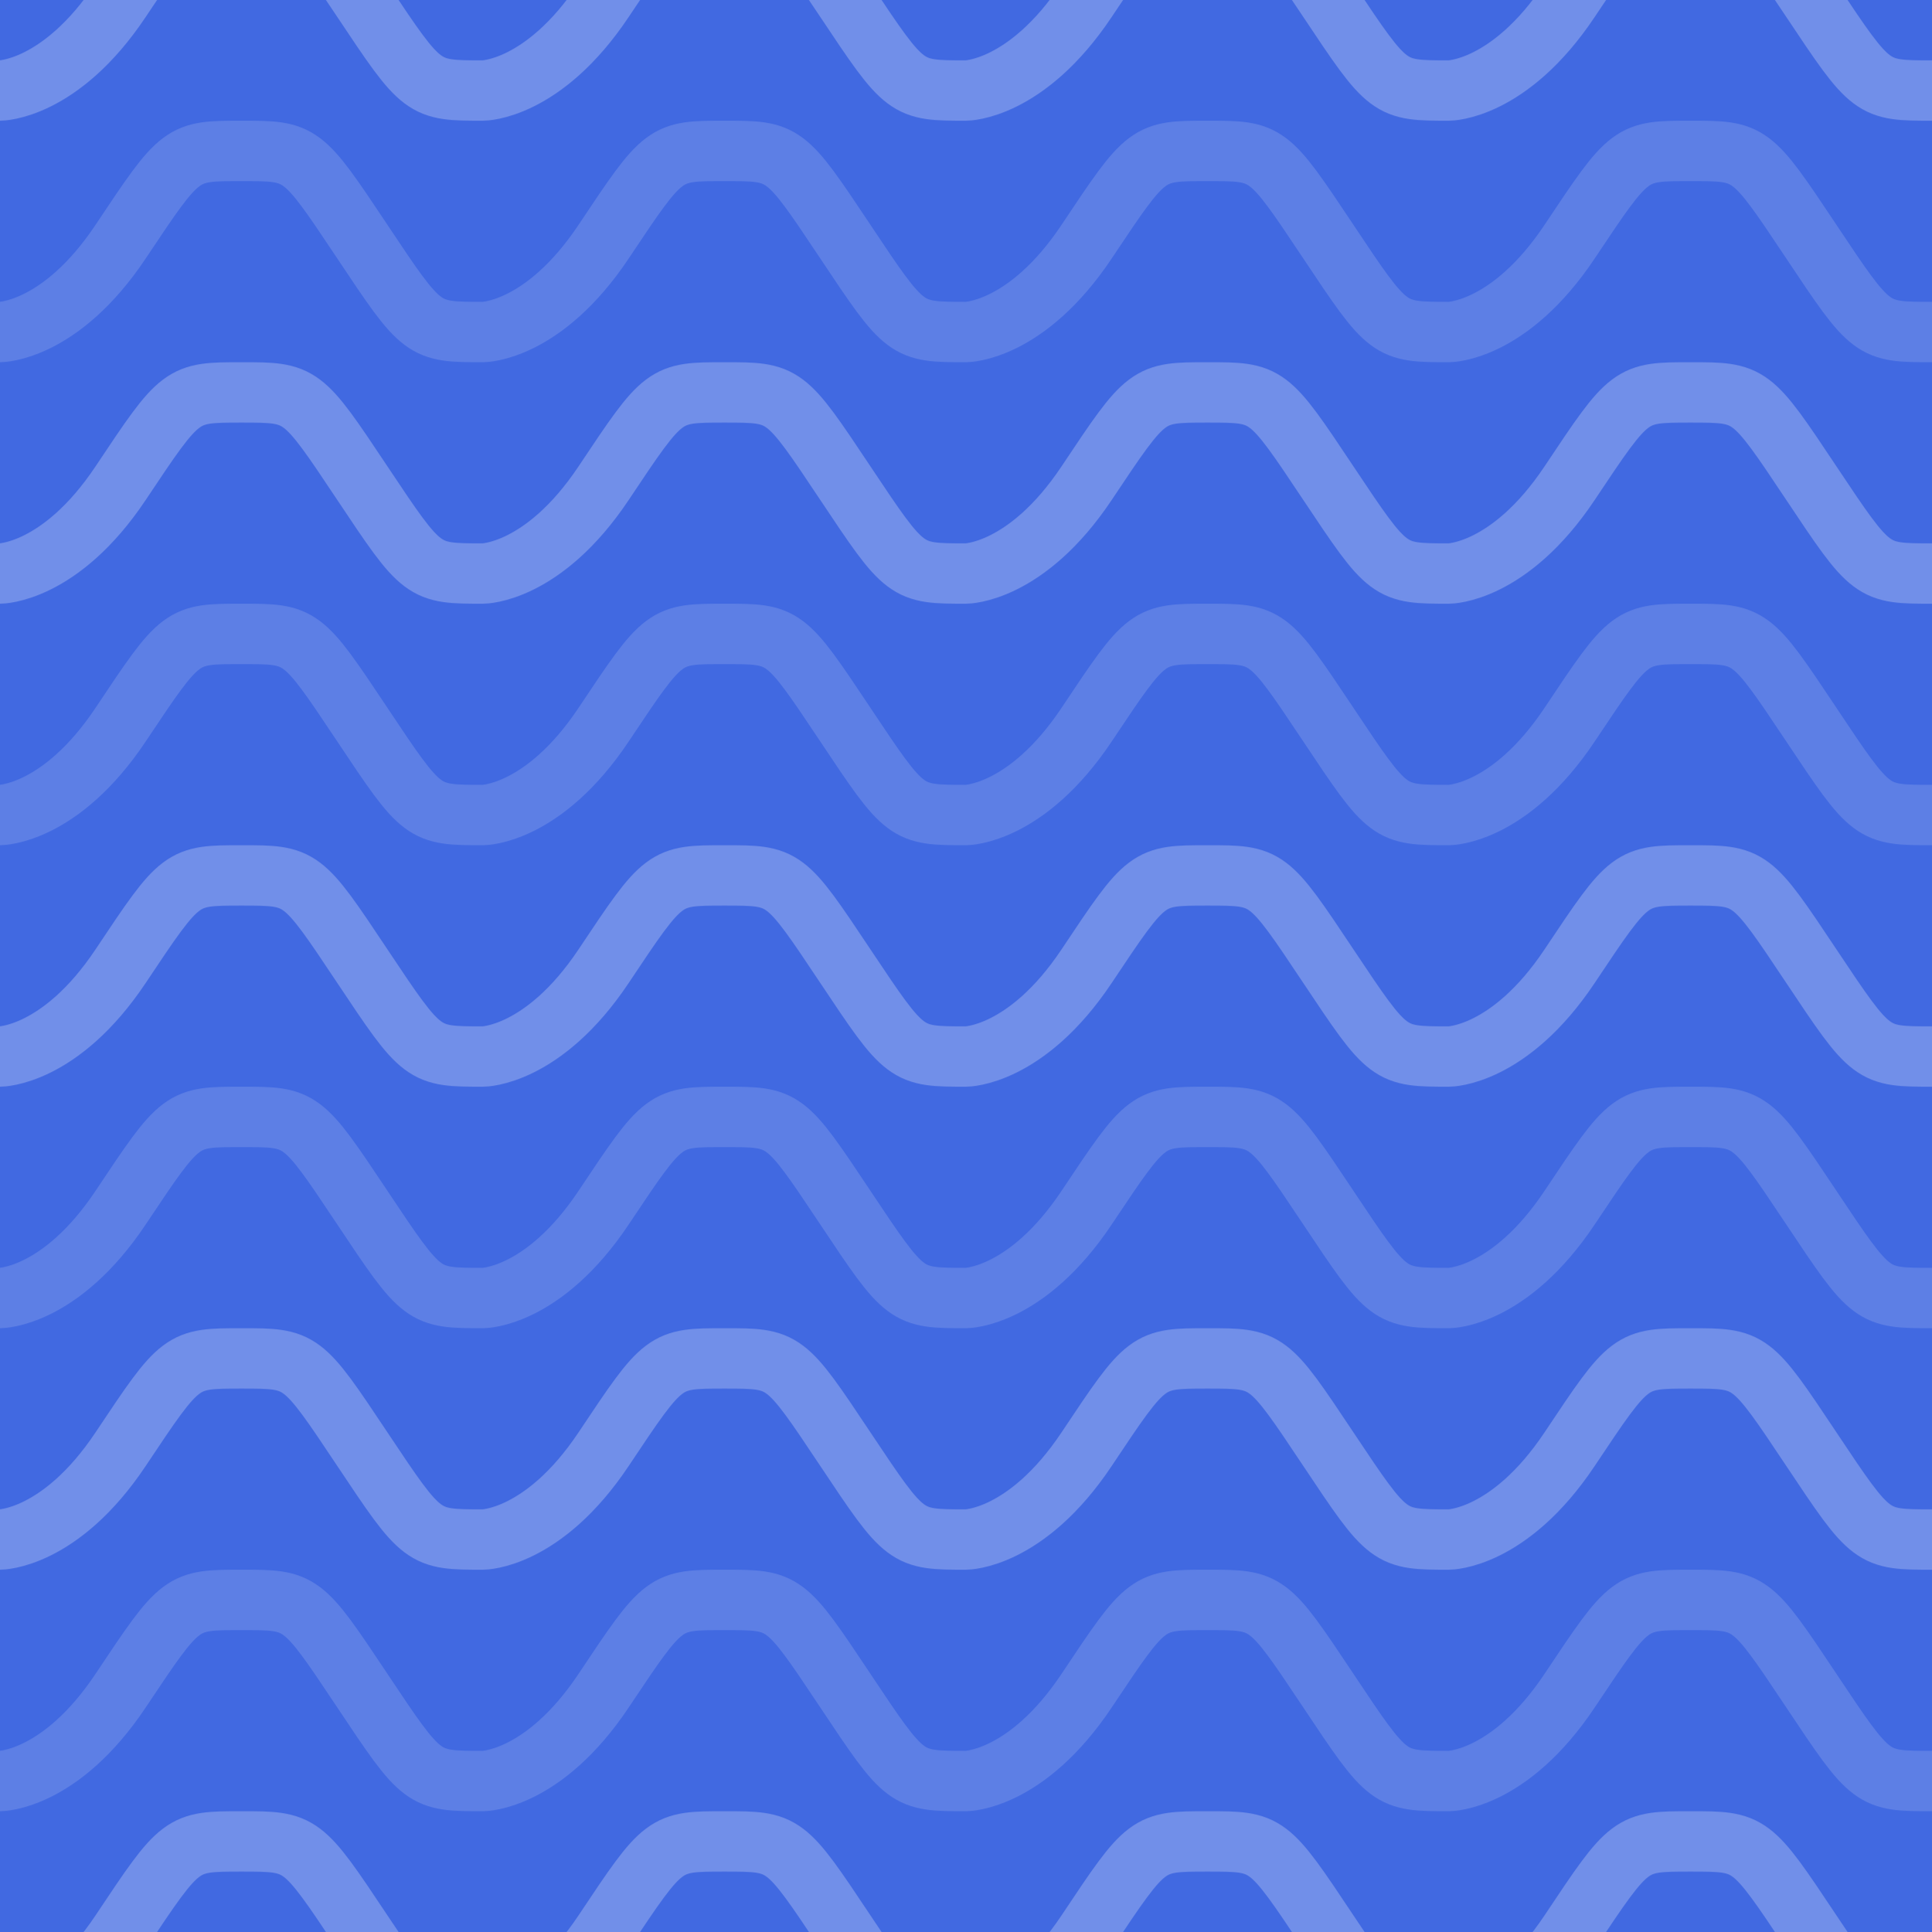
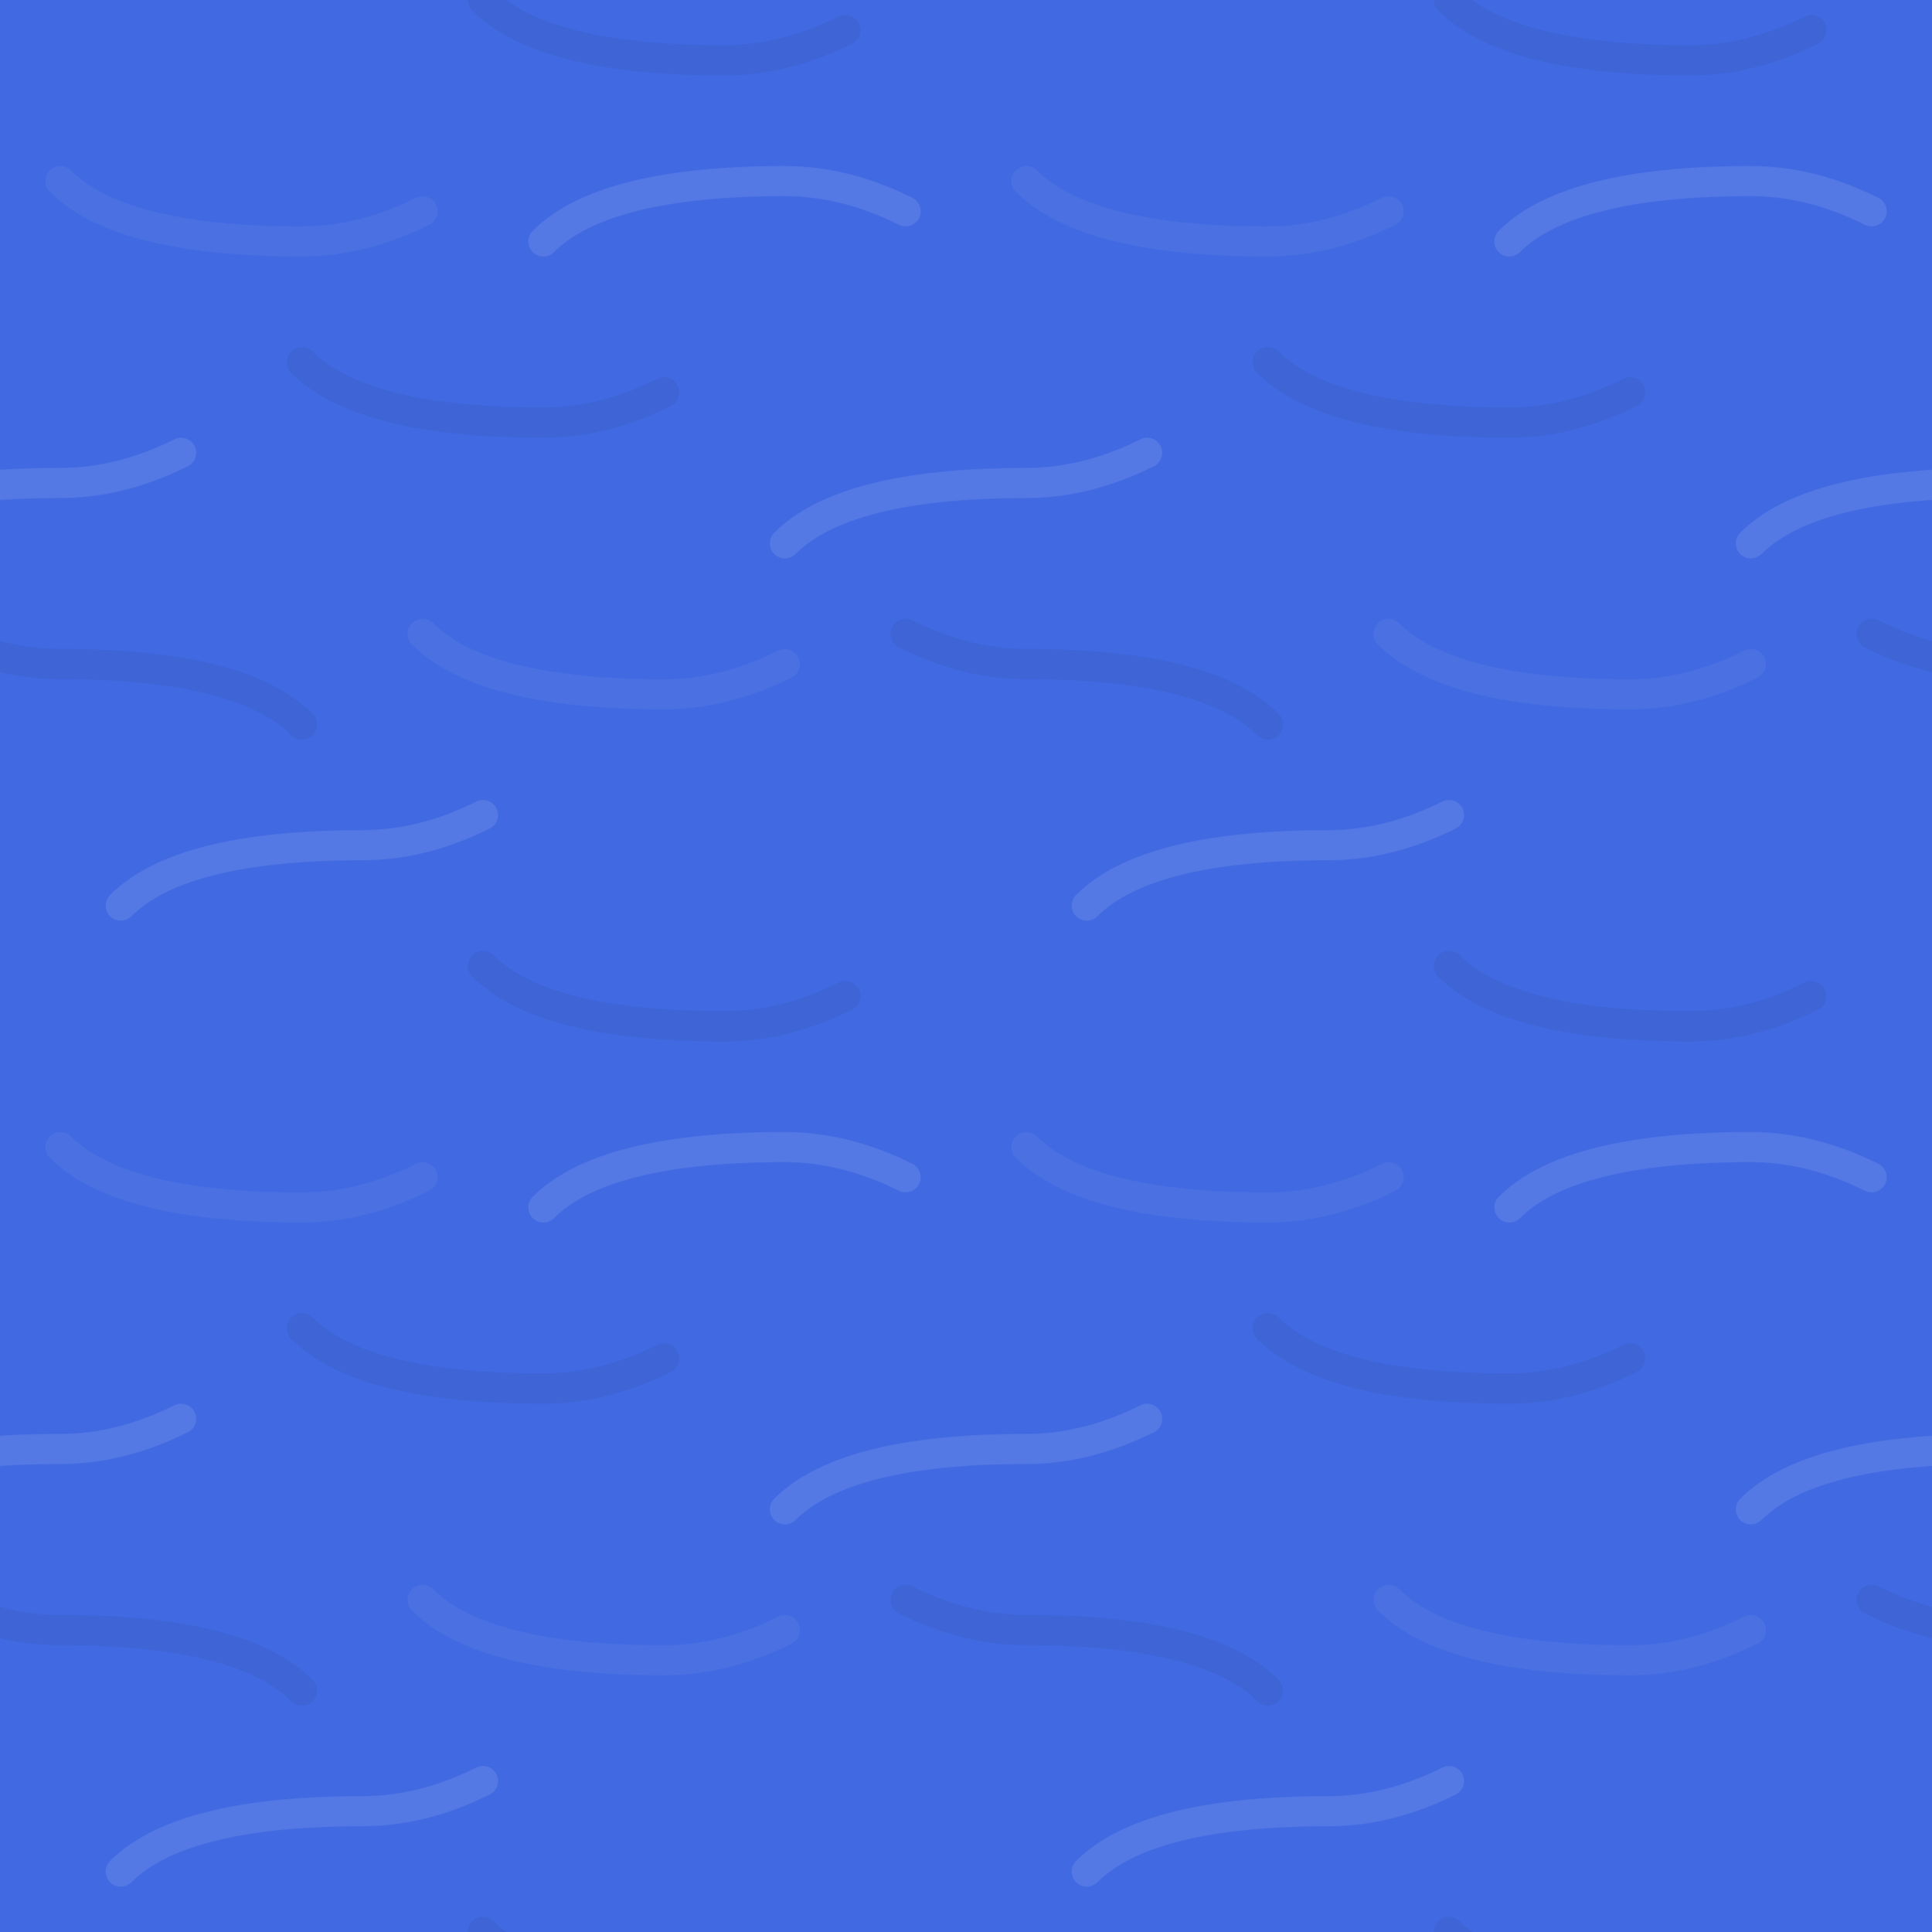
<svg xmlns="http://www.w3.org/2000/svg" width="128" height="128" viewBox="0 0 32 32">
  <defs>
-     <pattern id="water" viewBox="0,0,16,16" width="8" height="8" x="0" y="2" patternUnits="userSpaceOnUse">
+     <pattern id="water" viewBox="0,0,16,16" width="16" height="16" x="0" y="2" patternUnits="userSpaceOnUse">
      <rect x="0" y="0" width="16" height="16" class="waterbg" />
-       <g class="waterwaves">
-         <path d="M0,7s2,0,4,-3,2,-3,4,-3,2,0,4,3,2,3,4,3" />
-       </g>
-       <g class="waterwavesD">
-         <path d="M0,15s2,0,4,-3,2,-3,4,-3,2,0,4,3,2,3,4,3" />
+       <g fill="none" stroke-linecap="round" stroke-width=".5">
+         <g stroke="rgba(255,255,255,.1)">
+           <use href="#water4wave1" transform="translate(8,3) scale(1,-1)" />
+           <use href="#water4wave2" transform="translate(12,5)" />
+           <use href="#water4wave2" transform="translate(-4,5)" />
+           <g transform="translate(1,11)">
+             <path id="water4wave2" d="M1,2q1,-1,4,-1q1,0,2,-.5" />
+           </g>
+         </g>
+         <g stroke="rgba(255,255,255,.05)">
+           <path id="water4wave1" d="M1,1q1,1,4,1q1,0,2,-.5" />
+           <use href="#water4wave1" transform="translate(6,7.5)" />
+         </g>
+         <g stroke="rgba(0,0,0,.05)">
+           <use href="#water4wave2" transform="translate(6,8) scale(-1,1)" />
+           <use href="#water4wave2" transform="translate(22,8) scale(-1,1)" />
+           <use href="#water4wave1" transform="translate(4,3)" />
+           <use href="#water4wave1" transform="translate(7,13)" />
+         </g>
      </g>
    </pattern>
    <style>
      .boden{fill:url(#water);stroke:none;}
      .waterbg{fill:RoyalBlue;}
      .waterwaves{fill:none;stroke:rgba(255,255,255,.15);stroke-width:2;}
      .waterwavesD{fill:none;stroke:rgba(255,255,255,.25);stroke-width:2;}
    </style>
  </defs>
  <rect x="0" y="0" width="32" height="32" class="boden" />
</svg>
